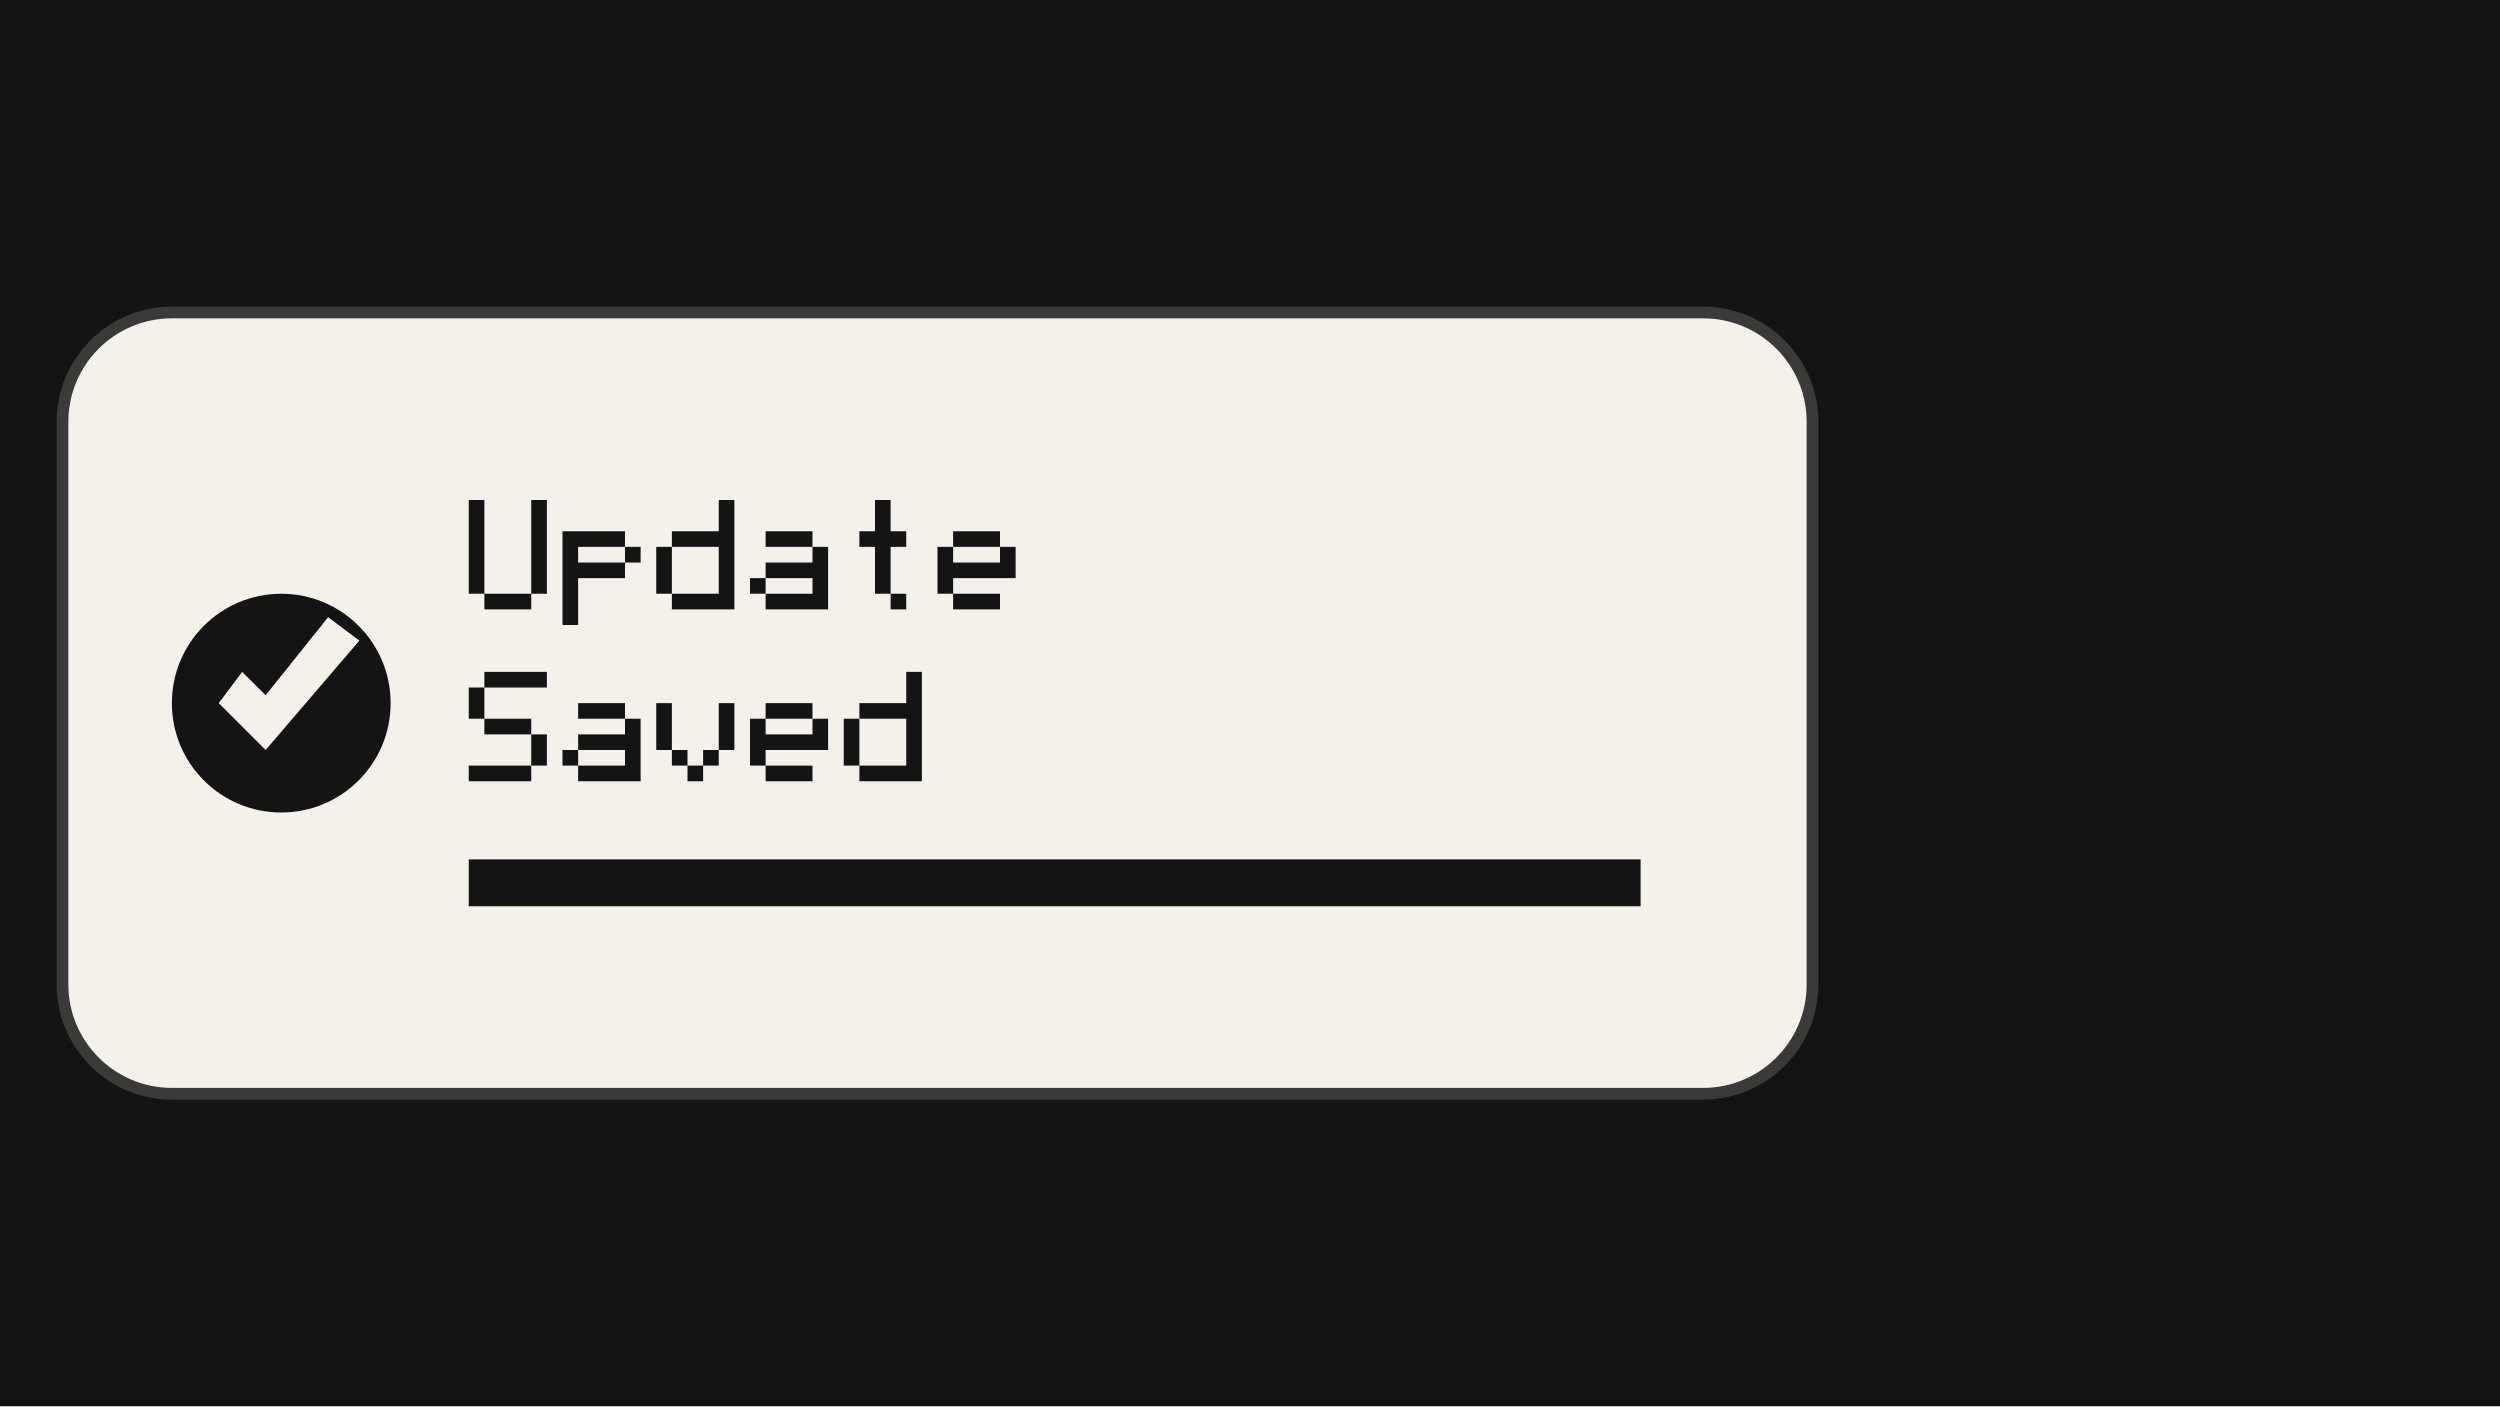
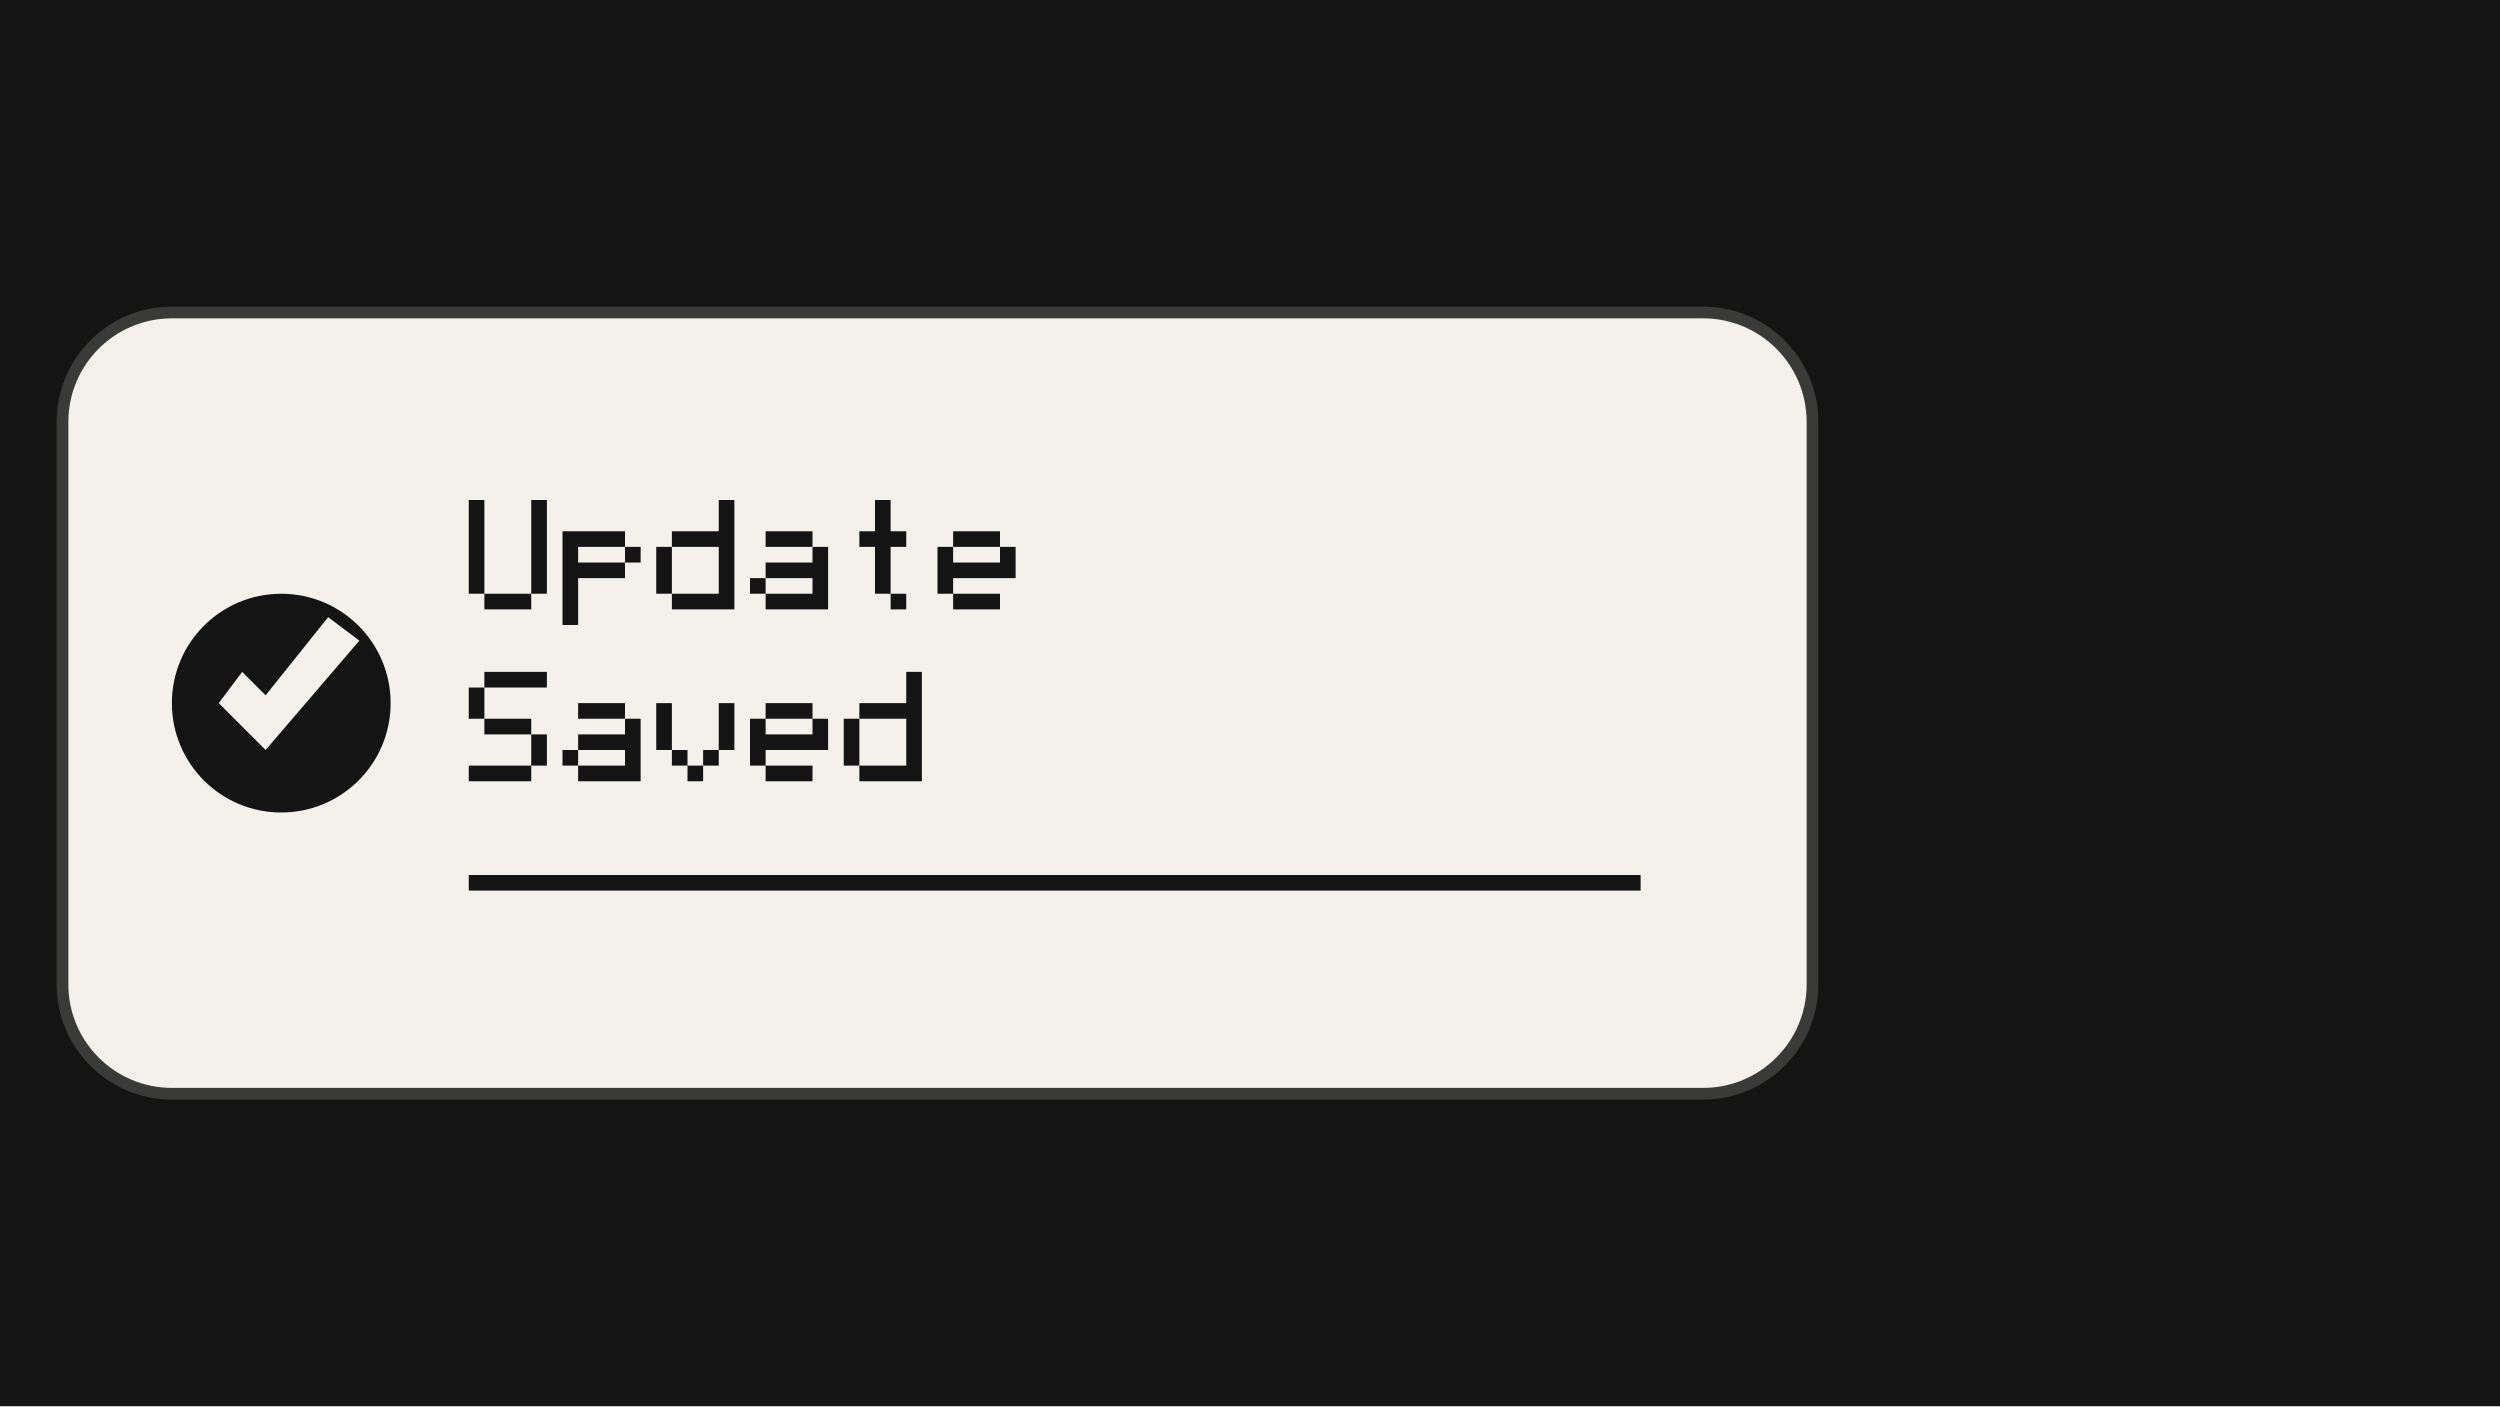
<svg xmlns="http://www.w3.org/2000/svg" width="320" height="180" viewBox="0 0 320 180">
  <g id="s-stage" fill="#141414">
    <path id="s-stage-shape" d="M 0 0 H 320 V 180 H 0 Z" />
  </g>
  <g id="s-mock-notification" fill="#f4f1ea" stroke="#3a3a38" stroke-width="1.5" transform="translate(-40 0)">
-     <animateTransform attributeName="transform" type="translate" begin="0s" end="0.767s" dur="0.767s" calcMode="spline" values="-40 0;0 0" keyTimes="0;1" keySplines="0.4 0 0.2 1" fill="freeze" />
+     <animateTransform attributeName="transform" type="translate" begin="0s" end="0.767s" dur="0.767s" calcMode="spline" values="-40 0;0 0" keyTimes="0;1" keySplines="0.4 0 0.4 1" fill="freeze" />
    <path id="s-mock-notification-shape" d="M 62 40 H 258 A 14 14 0 0 1 272 54 V 126 A 14 14 0 0 1 258 140 H 62 A 14 14 0 0 1 48 126 V 54 A 14 14 0 0 1 62 40 Z" />
-     <path id="s-mock-notification-ink" d="M 62 90 A 14 14 0 1 0 90 90 A 14 14 0 1 0 62 90 Z M 71 86 L 74 89 L 82 79 L 86 82 L 74 96 L 68 90 Z M 102 64 H 100 V 66 H 102 Z M 110 64 H 108 V 66 H 110 Z M 102 66 H 100 V 68 H 102 Z M 110 66 H 108 V 68 H 110 Z M 102 68 H 100 V 70 H 102 Z M 110 68 H 108 V 70 H 110 Z M 102 70 H 100 V 72 H 102 Z M 110 70 H 108 V 72 H 110 Z M 102 72 H 100 V 74 H 102 Z M 110 72 H 108 V 74 H 110 Z M 102 74 H 100 V 76 H 102 Z M 110 74 H 108 V 76 H 110 Z M 104 76 H 102 V 78 H 104 Z M 106 76 H 104 V 78 H 106 Z M 108 76 H 106 V 78 H 108 Z M 114 68 H 112 V 70 H 114 Z M 116 68 H 114 V 70 H 116 Z M 118 68 H 116 V 70 H 118 Z M 120 68 H 118 V 70 H 120 Z M 114 70 H 112 V 72 H 114 Z M 122 70 H 120 V 72 H 122 Z M 114 72 H 112 V 74 H 114 Z M 116 72 H 114 V 74 H 116 Z M 118 72 H 116 V 74 H 118 Z M 120 72 H 118 V 74 H 120 Z M 114 74 H 112 V 76 H 114 Z M 114 76 H 112 V 78 H 114 Z M 134 64 H 132 V 66 H 134 Z M 134 66 H 132 V 68 H 134 Z M 128 68 H 126 V 70 H 128 Z M 130 68 H 128 V 70 H 130 Z M 132 68 H 130 V 70 H 132 Z M 134 68 H 132 V 70 H 134 Z M 126 70 H 124 V 72 H 126 Z M 134 70 H 132 V 72 H 134 Z M 126 72 H 124 V 74 H 126 Z M 134 72 H 132 V 74 H 134 Z M 126 74 H 124 V 76 H 126 Z M 134 74 H 132 V 76 H 134 Z M 128 76 H 126 V 78 H 128 Z M 130 76 H 128 V 78 H 130 Z M 132 76 H 130 V 78 H 132 Z M 134 76 H 132 V 78 H 134 Z M 140 68 H 138 V 70 H 140 Z M 142 68 H 140 V 70 H 142 Z M 144 68 H 142 V 70 H 144 Z M 146 70 H 144 V 72 H 146 Z M 140 72 H 138 V 74 H 140 Z M 142 72 H 140 V 74 H 142 Z M 144 72 H 142 V 74 H 144 Z M 146 72 H 144 V 74 H 146 Z M 138 74 H 136 V 76 H 138 Z M 146 74 H 144 V 76 H 146 Z M 140 76 H 138 V 78 H 140 Z M 142 76 H 140 V 78 H 142 Z M 144 76 H 142 V 78 H 144 Z M 146 76 H 144 V 78 H 146 Z M 154 64 H 152 V 66 H 154 Z M 154 66 H 152 V 68 H 154 Z M 152 68 H 150 V 70 H 152 Z M 154 68 H 152 V 70 H 154 Z M 156 68 H 154 V 70 H 156 Z M 154 70 H 152 V 72 H 154 Z M 154 72 H 152 V 74 H 154 Z M 154 74 H 152 V 76 H 154 Z M 156 76 H 154 V 78 H 156 Z M 164 68 H 162 V 70 H 164 Z M 166 68 H 164 V 70 H 166 Z M 168 68 H 166 V 70 H 168 Z M 162 70 H 160 V 72 H 162 Z M 170 70 H 168 V 72 H 170 Z M 162 72 H 160 V 74 H 162 Z M 164 72 H 162 V 74 H 164 Z M 166 72 H 164 V 74 H 166 Z M 168 72 H 166 V 74 H 168 Z M 170 72 H 168 V 74 H 170 Z M 162 74 H 160 V 76 H 162 Z M 164 76 H 162 V 78 H 164 Z M 166 76 H 164 V 78 H 166 Z M 168 76 H 166 V 78 H 168 Z M 104 86 H 102 V 88 H 104 Z M 106 86 H 104 V 88 H 106 Z M 108 86 H 106 V 88 H 108 Z M 110 86 H 108 V 88 H 110 Z M 102 88 H 100 V 90 H 102 Z M 102 90 H 100 V 92 H 102 Z M 104 92 H 102 V 94 H 104 Z M 106 92 H 104 V 94 H 106 Z M 108 92 H 106 V 94 H 108 Z M 110 94 H 108 V 96 H 110 Z M 110 96 H 108 V 98 H 110 Z M 102 98 H 100 V 100 H 102 Z M 104 98 H 102 V 100 H 104 Z M 106 98 H 104 V 100 H 106 Z M 108 98 H 106 V 100 H 108 Z M 116 90 H 114 V 92 H 116 Z M 118 90 H 116 V 92 H 118 Z M 120 90 H 118 V 92 H 120 Z M 122 92 H 120 V 94 H 122 Z M 116 94 H 114 V 96 H 116 Z M 118 94 H 116 V 96 H 118 Z M 120 94 H 118 V 96 H 120 Z M 122 94 H 120 V 96 H 122 Z M 114 96 H 112 V 98 H 114 Z M 122 96 H 120 V 98 H 122 Z M 116 98 H 114 V 100 H 116 Z M 118 98 H 116 V 100 H 118 Z M 120 98 H 118 V 100 H 120 Z M 122 98 H 120 V 100 H 122 Z M 126 90 H 124 V 92 H 126 Z M 134 90 H 132 V 92 H 134 Z M 126 92 H 124 V 94 H 126 Z M 134 92 H 132 V 94 H 134 Z M 126 94 H 124 V 96 H 126 Z M 134 94 H 132 V 96 H 134 Z M 128 96 H 126 V 98 H 128 Z M 132 96 H 130 V 98 H 132 Z M 130 98 H 128 V 100 H 130 Z M 140 90 H 138 V 92 H 140 Z M 142 90 H 140 V 92 H 142 Z M 144 90 H 142 V 92 H 144 Z M 138 92 H 136 V 94 H 138 Z M 146 92 H 144 V 94 H 146 Z M 138 94 H 136 V 96 H 138 Z M 140 94 H 138 V 96 H 140 Z M 142 94 H 140 V 96 H 142 Z M 144 94 H 142 V 96 H 144 Z M 146 94 H 144 V 96 H 146 Z M 138 96 H 136 V 98 H 138 Z M 140 98 H 138 V 100 H 140 Z M 142 98 H 140 V 100 H 142 Z M 144 98 H 142 V 100 H 144 Z M 158 86 H 156 V 88 H 158 Z M 158 88 H 156 V 90 H 158 Z M 152 90 H 150 V 92 H 152 Z M 154 90 H 152 V 92 H 154 Z M 156 90 H 154 V 92 H 156 Z M 158 90 H 156 V 92 H 158 Z M 150 92 H 148 V 94 H 150 Z M 158 92 H 156 V 94 H 158 Z M 150 94 H 148 V 96 H 150 Z M 158 94 H 156 V 96 H 158 Z M 150 96 H 148 V 98 H 150 Z M 158 96 H 156 V 98 H 158 Z M 152 98 H 150 V 100 H 152 Z M 154 98 H 152 V 100 H 154 Z M 156 98 H 154 V 100 H 156 Z M 158 98 H 156 V 100 H 158 Z M 250 110 H 100 V 116 H 250 Z M 114 78 H 112 V 80 H 114 Z" fill="#141414" stroke="none" />
+     <path id="s-mock-notification-ink" d="M 62 90 A 14 14 0 1 0 90 90 A 14 14 0 1 0 62 90 Z M 71 86 L 74 89 L 82 79 L 86 82 L 74 96 L 68 90 Z M 102 64 H 100 V 66 H 102 Z M 110 64 H 108 V 66 H 110 Z M 102 66 H 100 V 68 H 102 Z M 110 66 H 108 V 68 H 110 Z M 102 68 H 100 V 70 H 102 Z M 110 68 H 108 V 70 H 110 Z M 102 70 H 100 V 72 H 102 Z M 110 70 H 108 V 72 H 110 Z M 102 72 H 100 V 74 H 102 Z M 110 72 H 108 V 74 H 110 Z M 102 74 H 100 V 76 H 102 Z M 110 74 H 108 V 76 H 110 Z M 104 76 H 102 V 78 H 104 Z M 106 76 H 104 V 78 H 106 Z M 108 76 H 106 V 78 H 108 Z M 114 68 H 112 V 70 H 114 Z M 116 68 H 114 V 70 H 116 Z M 118 68 H 116 V 70 H 118 Z M 120 68 H 118 V 70 H 120 Z M 114 70 H 112 V 72 H 114 Z M 122 70 H 120 V 72 H 122 Z M 114 72 H 112 V 74 H 114 Z M 116 72 H 114 V 74 H 116 Z M 118 72 H 116 V 74 H 118 Z M 120 72 H 118 V 74 H 120 Z M 114 74 H 112 V 76 H 114 Z M 114 76 H 112 V 78 H 114 Z M 134 64 H 132 V 66 H 134 Z M 134 66 H 132 V 68 H 134 Z M 128 68 H 126 V 70 H 128 Z M 130 68 H 128 V 70 H 130 Z M 132 68 H 130 V 70 H 132 Z M 134 68 H 132 V 70 H 134 Z M 126 70 H 124 V 72 H 126 Z M 134 70 H 132 V 72 H 134 Z M 126 72 H 124 V 74 H 126 Z M 134 72 H 132 V 74 H 134 Z M 126 74 H 124 V 76 H 126 Z M 134 74 H 132 V 76 H 134 Z M 128 76 H 126 V 78 H 128 Z M 130 76 H 128 V 78 H 130 Z M 132 76 H 130 V 78 H 132 Z M 134 76 H 132 V 78 H 134 Z M 140 68 H 138 V 70 H 140 Z M 142 68 H 140 V 70 H 142 Z M 144 68 H 142 V 70 H 144 Z M 146 70 H 144 V 72 H 146 Z M 140 72 H 138 V 74 H 140 Z M 142 72 H 140 V 74 H 142 Z M 144 72 H 142 V 74 H 144 Z M 146 72 H 144 V 74 H 146 Z M 138 74 H 136 V 76 H 138 Z M 146 74 H 144 V 76 H 146 Z M 140 76 H 138 V 78 H 140 Z M 142 76 H 140 V 78 H 142 Z M 144 76 H 142 V 78 H 144 Z M 146 76 H 144 V 78 H 146 Z M 154 64 H 152 V 66 H 154 Z M 154 66 H 152 V 68 H 154 Z M 152 68 H 150 V 70 H 152 Z M 154 68 H 152 V 70 H 154 Z M 156 68 H 154 V 70 H 156 Z M 154 70 H 152 V 72 H 154 Z M 154 72 H 152 V 74 H 154 Z M 154 74 H 152 V 76 H 154 Z M 156 76 H 154 V 78 H 156 Z M 164 68 H 162 V 70 H 164 Z M 166 68 H 164 V 70 H 166 Z M 168 68 H 166 V 70 H 168 Z M 162 70 H 160 V 72 H 162 Z M 170 70 H 168 V 72 H 170 Z M 162 72 H 160 V 74 H 162 Z M 164 72 H 162 V 74 H 164 Z M 166 72 H 164 V 74 H 166 Z M 168 72 H 166 V 74 H 168 Z M 170 72 H 168 V 74 H 170 Z M 162 74 H 160 V 76 H 162 Z M 164 76 H 162 V 78 H 164 Z M 166 76 H 164 V 78 H 166 Z M 168 76 H 166 V 78 H 168 Z M 104 86 H 102 V 88 H 104 Z M 106 86 H 104 V 88 H 106 Z M 108 86 H 106 V 88 H 108 Z M 110 86 H 108 V 88 H 110 Z M 102 88 H 100 V 90 H 102 Z M 102 90 H 100 V 92 H 102 Z M 104 92 H 102 V 94 H 104 Z M 106 92 H 104 V 94 H 106 Z M 108 92 H 106 V 94 H 108 Z M 110 94 H 108 V 96 H 110 Z M 110 96 H 108 V 98 H 110 Z M 102 98 H 100 V 100 H 102 Z M 104 98 H 102 V 100 H 104 Z M 106 98 H 104 V 100 H 106 Z M 108 98 H 106 V 100 H 108 Z M 116 90 H 114 V 92 H 116 Z M 118 90 H 116 V 92 H 118 Z M 120 90 H 118 V 92 H 120 Z M 122 92 H 120 V 94 H 122 Z M 116 94 H 114 V 96 H 116 Z M 118 94 H 116 V 96 H 118 Z M 120 94 H 118 V 96 H 120 Z M 122 94 H 120 V 96 H 122 Z M 114 96 H 112 V 98 H 114 Z M 122 96 H 120 V 98 H 122 Z M 116 98 H 114 V 100 H 116 Z M 118 98 H 116 V 100 H 118 Z M 120 98 H 118 V 100 H 120 Z M 122 98 H 120 V 100 H 122 Z M 126 90 H 124 V 92 H 126 Z M 134 90 H 132 V 92 H 134 Z M 126 92 H 124 V 94 H 126 Z M 134 92 H 132 V 94 H 134 Z M 126 94 H 124 V 96 H 126 Z M 134 94 H 132 V 96 H 134 Z M 128 96 H 126 V 98 H 128 Z M 132 96 H 130 V 98 H 132 Z M 130 98 H 128 V 100 H 130 Z M 140 90 H 138 V 92 H 140 Z M 142 90 H 140 V 92 H 142 Z M 144 90 H 142 V 92 H 144 Z M 138 92 H 136 V 94 H 138 Z M 146 92 H 144 V 94 H 146 Z M 138 94 H 136 V 96 H 138 Z M 140 94 H 138 V 96 H 140 Z M 142 94 H 140 V 96 H 142 Z M 144 94 H 142 V 96 H 144 Z M 146 94 H 144 V 96 H 146 Z M 138 96 H 136 V 98 H 138 Z M 140 98 H 138 V 100 H 140 Z M 142 98 H 140 V 100 H 142 Z M 144 98 H 142 V 100 H 144 Z M 158 86 H 156 V 88 H 158 Z M 158 88 H 156 V 90 H 158 Z M 152 90 H 150 V 92 H 152 Z M 154 90 H 152 V 92 H 154 Z M 156 90 H 154 V 92 H 156 Z M 158 90 H 156 V 92 H 158 Z M 150 92 H 148 V 94 H 150 Z M 158 92 H 156 V 94 H 158 Z M 150 94 H 148 V 96 H 150 Z M 158 94 H 156 V 96 H 158 Z M 150 96 H 148 V 98 H 150 Z M 158 96 H 156 V 98 H 158 Z M 152 98 H 150 V 100 H 152 Z M 154 98 H 152 V 100 H 154 Z M 156 98 H 154 V 100 H 156 Z M 158 98 H 156 V 100 H 158 Z M 250 112 H 100 V 114 H 250 Z M 114 78 H 112 V 80 H 114 Z" fill="#141414" stroke="none" />
  </g>
</svg>
